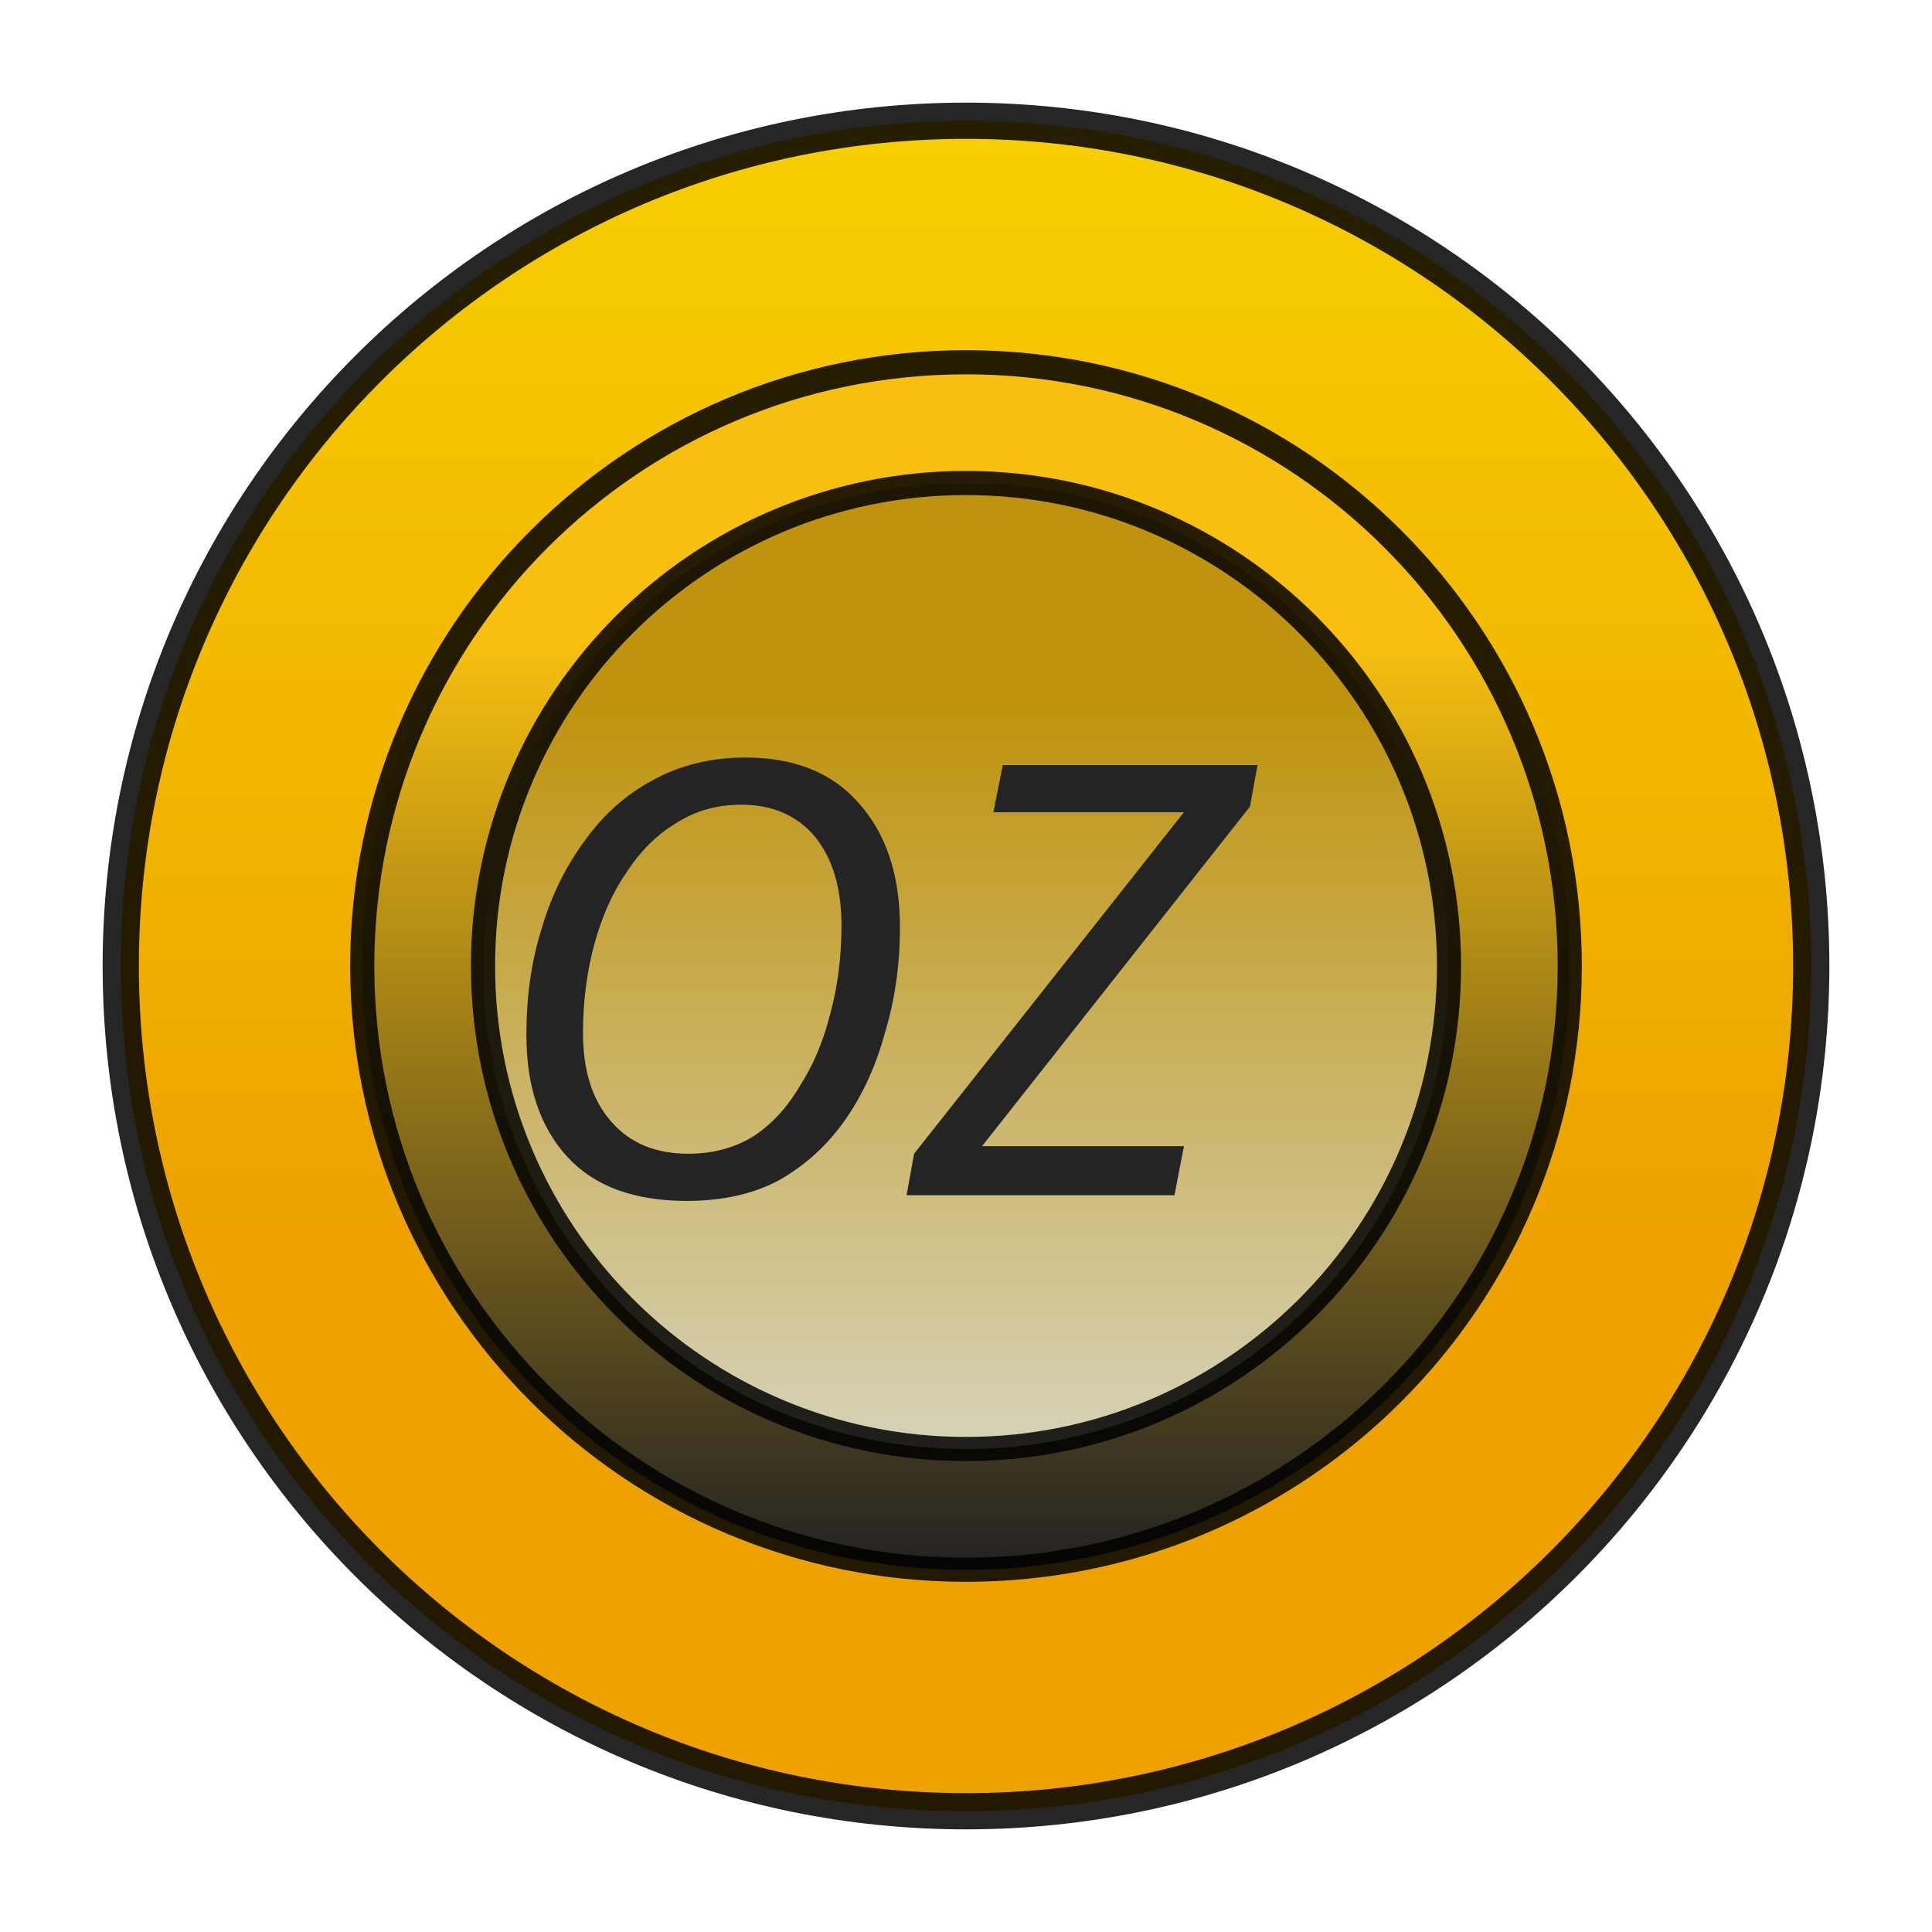
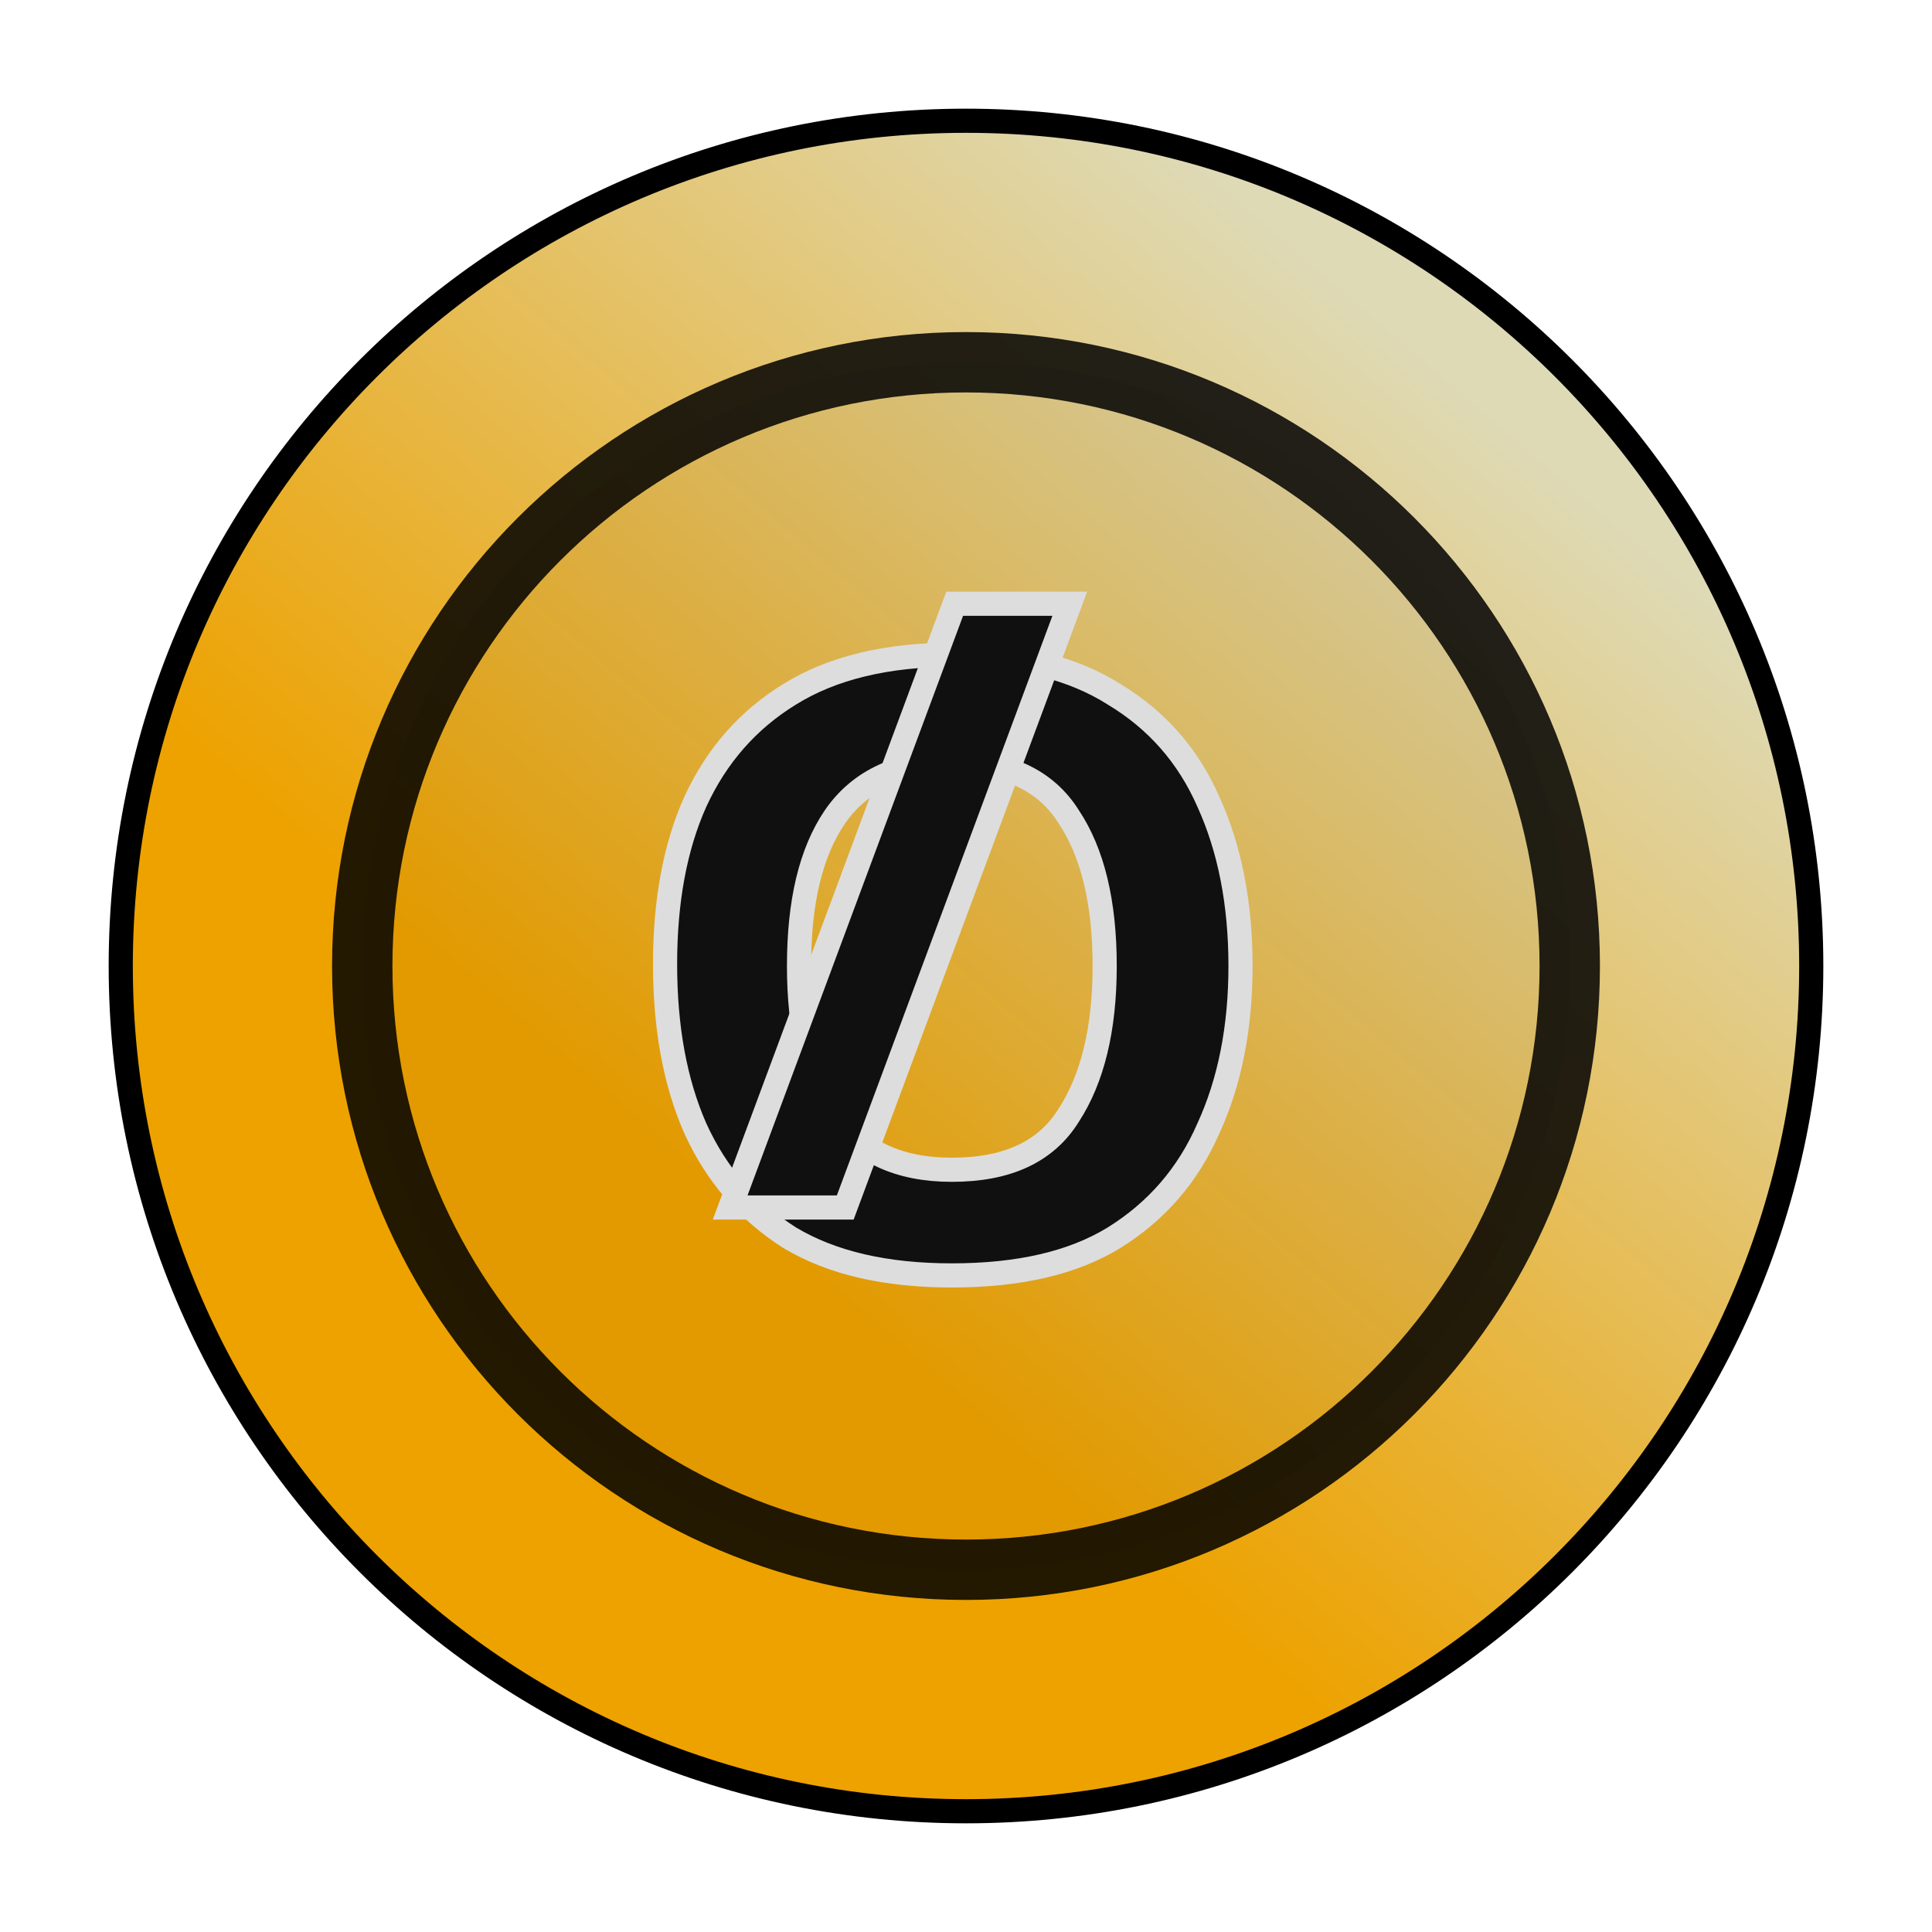
<svg xmlns="http://www.w3.org/2000/svg" width="16" height="16" viewBox="0 0 16 16">
  <defs>
-     <linearGradient id="coinapluginicon-a" x1="50%" x2="50%" y1="0%" y2="65.836%">
-       <stop offset="0%" stop-color="#F7CF01" />
-       <stop offset="100%" stop-color="#EDA200" />
-     </linearGradient>
-     <linearGradient id="coinapluginicon-b" x1="50%" x2="50%" y1="23.084%" y2="100%">
-       <stop offset="0%" stop-color="#F7BF10" />
-       <stop offset="100%" stop-color="#222222" />
-     </linearGradient>
-     <linearGradient id="coinapluginicon-c" x1="50%" x2="50%" y1="23.084%" y2="100%">
-       <stop offset="0%" stop-color="#BF930D" />
-       <stop offset="100%" stop-color="#D6D3BA" />
+     <linearGradient id="coinapluginicon-a" x1="36.282%" x2="78.894%" y1="64.569%" y2="14.939%">
+       <stop offset="0%" stop-color="#EDA200" />
+       <stop offset="100%" stop-color="#DEDAB6" />
    </linearGradient>
  </defs>
  <g fill="none" fill-rule="evenodd">
    <rect width="16" height="16" />
-     <circle cx="8" cy="8" r="7" fill="url(#coinapluginicon-a)" fill-rule="nonzero" stroke="#000" stroke-opacity=".85" stroke-width=".3" />
-     <circle cx="8" cy="8" r="5" fill="url(#coinapluginicon-b)" fill-rule="nonzero" stroke="#000" stroke-opacity=".85" stroke-width=".2" />
-     <circle cx="8" cy="8" r="4" fill="url(#coinapluginicon-c)" fill-rule="nonzero" stroke="#000" stroke-opacity=".85" stroke-width=".2" />
-     <text fill="#242424" font-family="Gotham" font-size="5" font-style="italic">
-       <tspan x="4" y="9.9">OZ</tspan>
+     <circle cx="8" cy="8" r="7" fill="url(#coinapluginicon-a)" fill-rule="nonzero" stroke="#000" stroke-width=".2" />
+     <circle cx="8" cy="8" r="5" fill="#000" fill-opacity=".05" fill-rule="nonzero" stroke="#000" stroke-opacity=".85" stroke-width=".5" />
+     <text fill="#101010" stroke="#DDDDDD" stroke-width="0.2" font-family="Gotham" font-size="7" font-weight="bold">
+       <tspan x="5.1" y="10.5">O</tspan>
+       <tspan x="6" y="10">/</tspan>
    </text>
  </g>
</svg>
